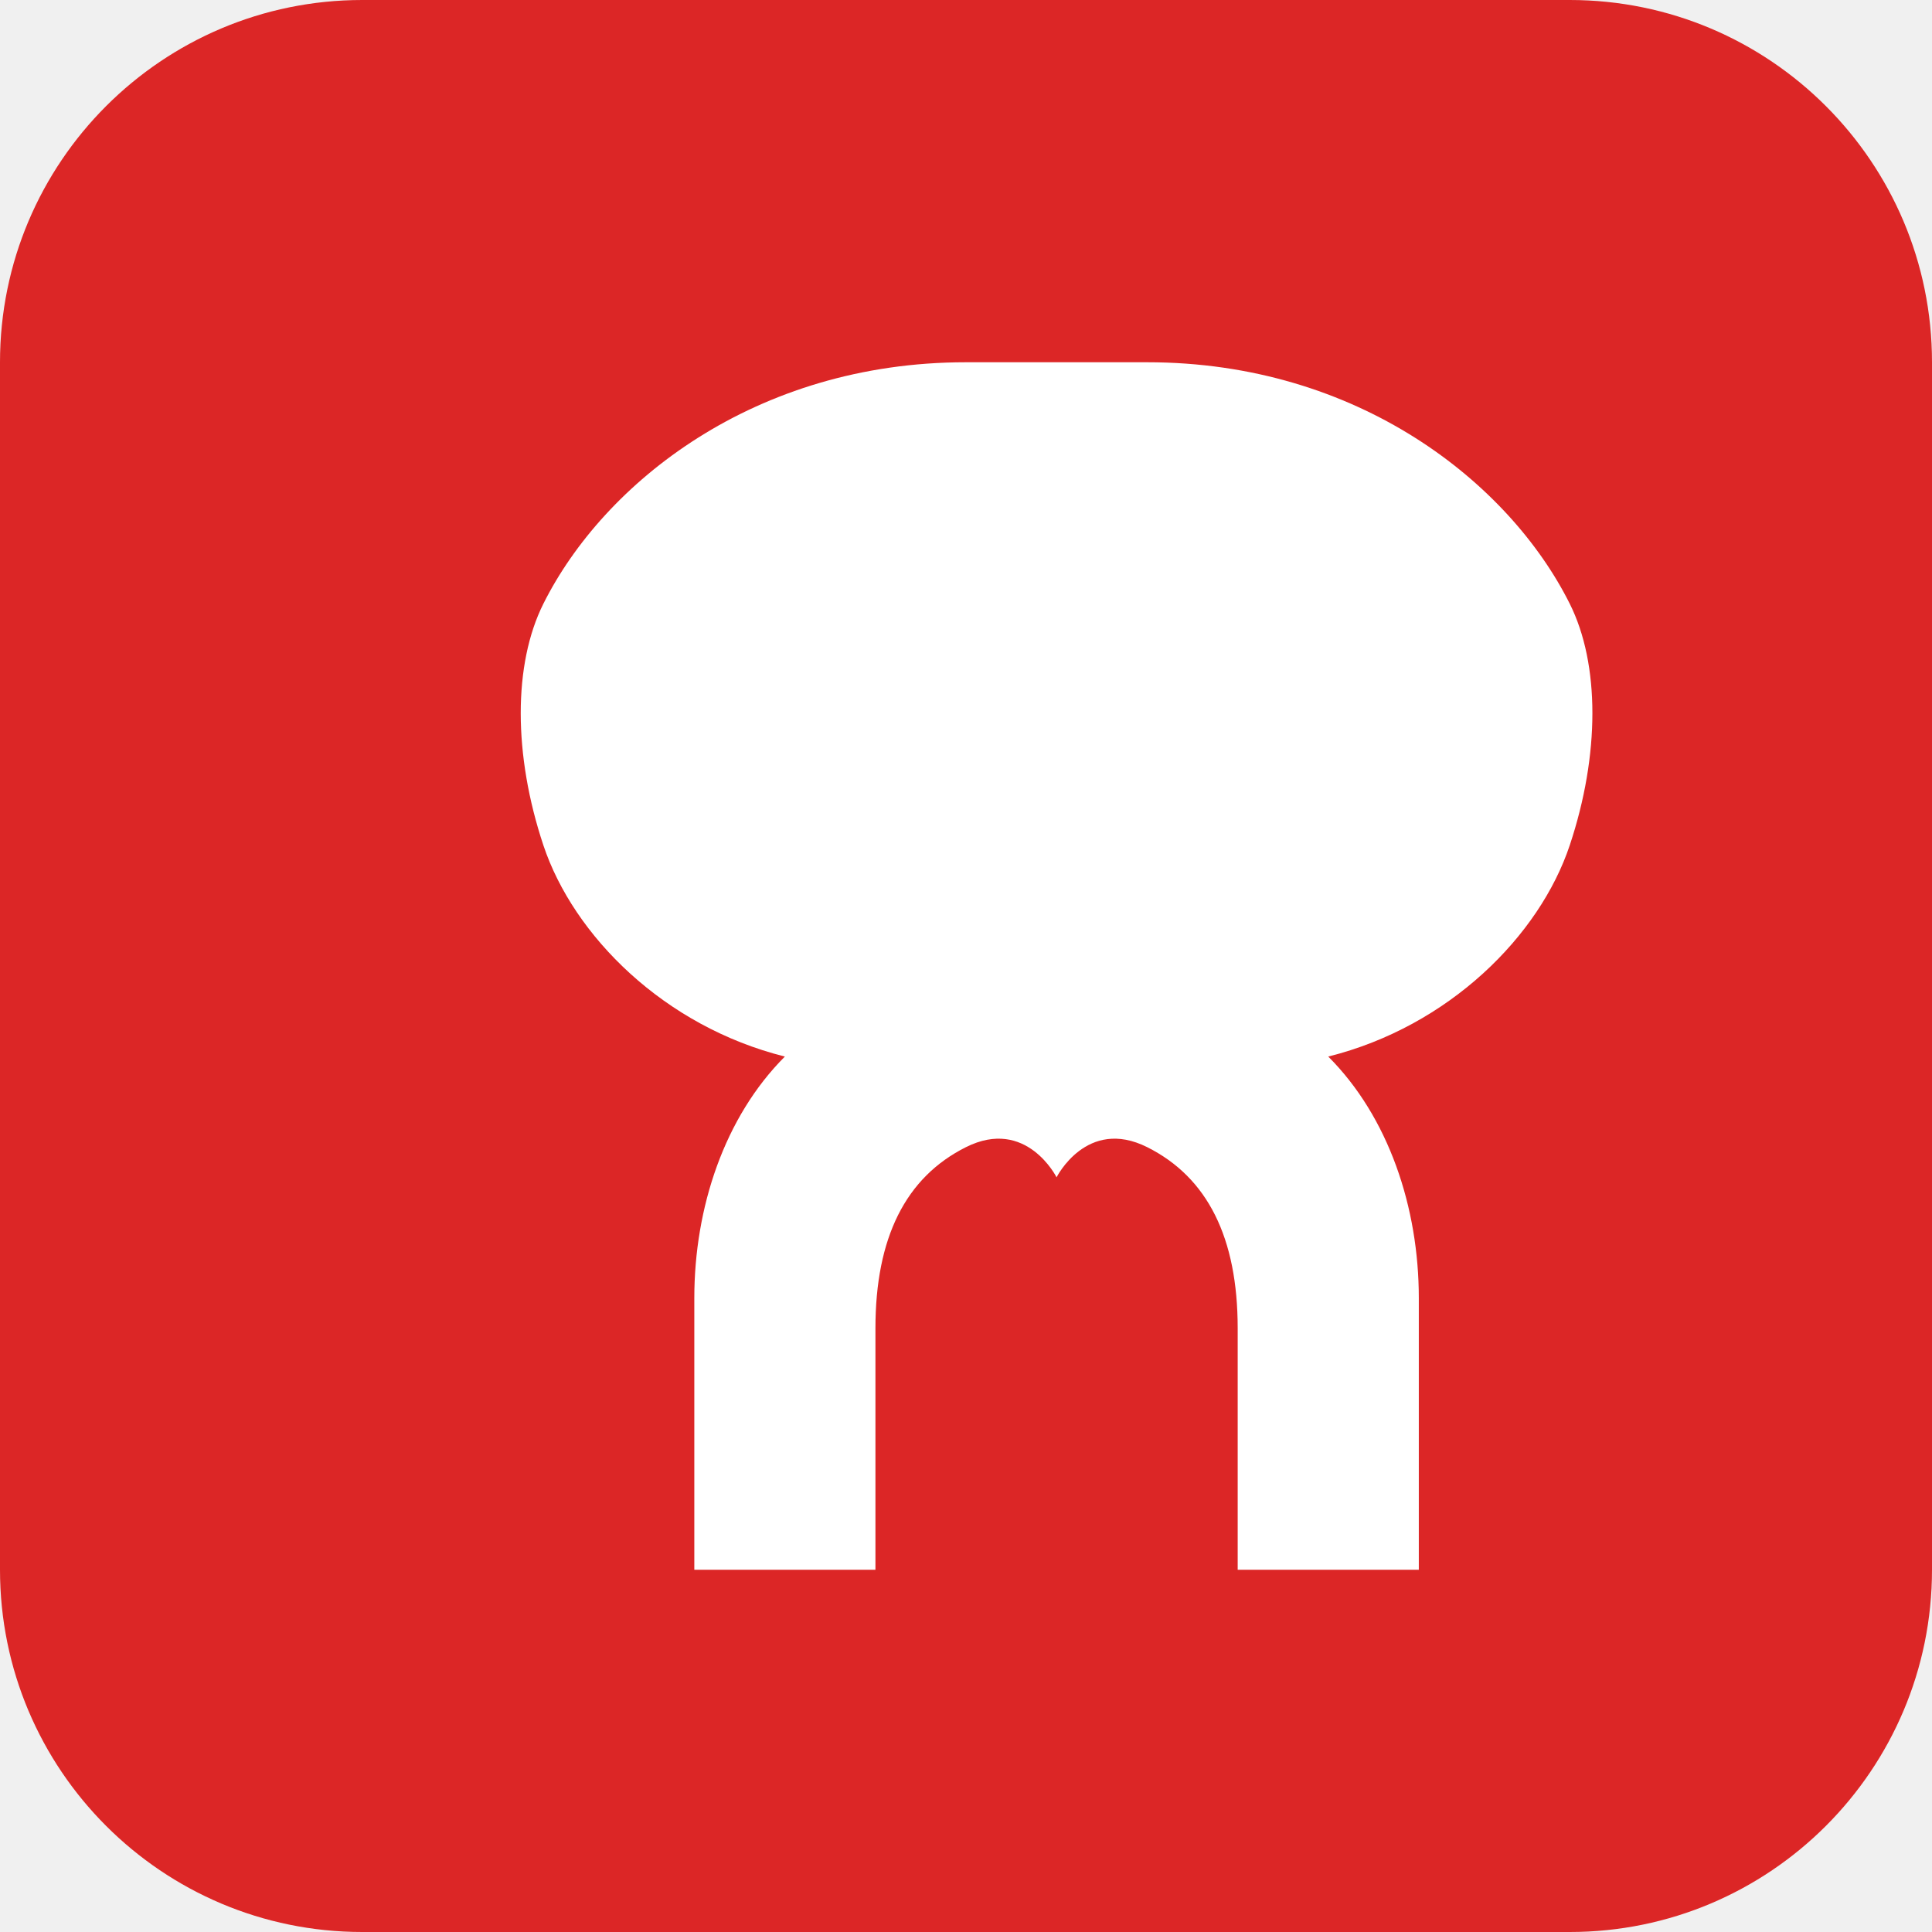
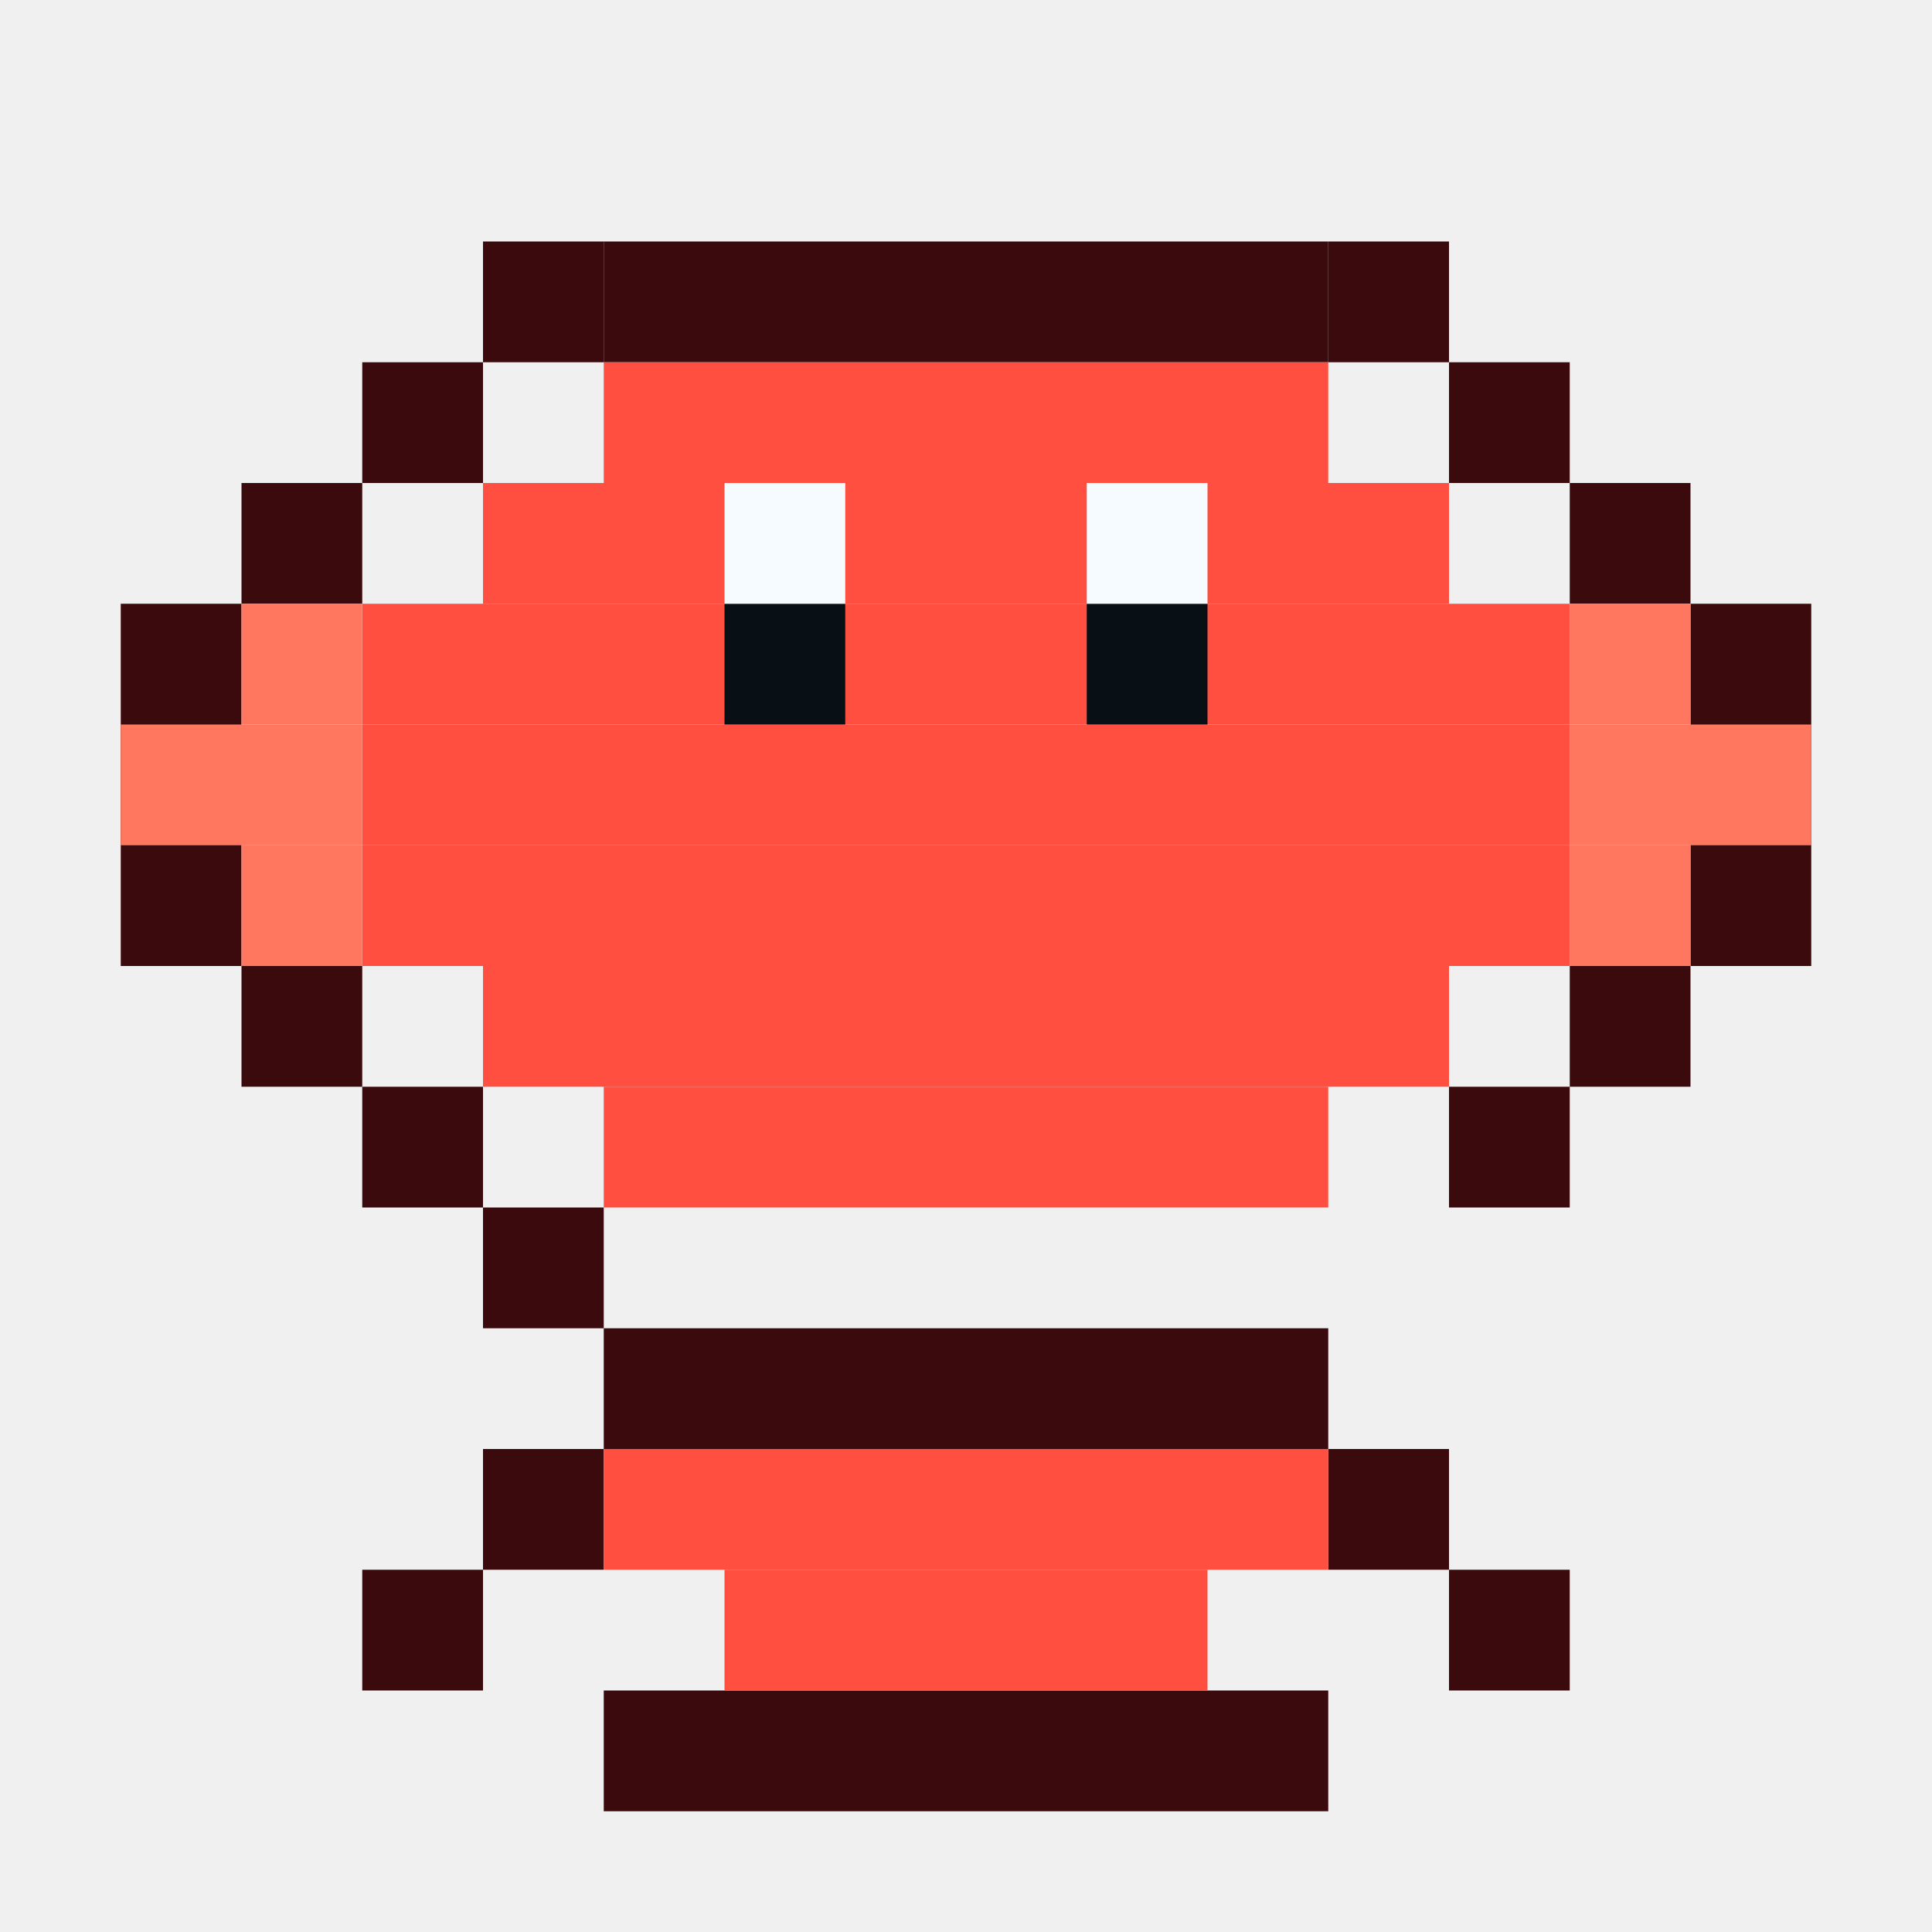
- <svg xmlns="http://www.w3.org/2000/svg" viewBox="0 0 32 32" fill="none" role="img">
-   <rect width="32" height="32" rx="6" fill="#DC2626" />
-   <g fill="#FFFFFF">
-     <path d="M16 6c-3.5 0-6 2-7 4-.5 1-.5 2.5 0 4 .5 1.5 2 3 4 3.5-1 1-1.5 2.5-1.5 4v4.5h3V22c0-1.5.5-2.5 1.5-3 1-.5 1.5.5 1.5.5s.5-1 1.5-.5c1 .5 1.5 1.5 1.5 3v4h3v-4.5c0-1.5-.5-3-1.5-4 2-.5 3.5-2 4-3.5.5-1.5.5-3 0-4-1-2-3.5-4-7-4z" />
-     <circle cx="13" cy="12" r="1.5" />
-     <circle cx="19" cy="12" r="1.5" />
+ <svg xmlns="http://www.w3.org/2000/svg" width="64" height="64" viewBox="0 0 16 16" role="img" aria-label="Pixel lobster">
+   <rect width="16" height="16" fill="none" />
+   <g fill="#3a0a0d">
+     <rect x="1" y="5" width="1" height="3" />
+     <rect x="2" y="4" width="1" height="1" />
+     <rect x="2" y="8" width="1" height="1" />
+     <rect x="3" y="3" width="1" height="1" />
+     <rect x="3" y="9" width="1" height="1" />
+     <rect x="4" y="2" width="1" height="1" />
+     <rect x="4" y="10" width="1" height="1" />
+     <rect x="5" y="2" width="6" height="1" />
+     <rect x="11" y="2" width="1" height="1" />
+     <rect x="12" y="3" width="1" height="1" />
+     <rect x="12" y="9" width="1" height="1" />
+     <rect x="13" y="4" width="1" height="1" />
+     <rect x="13" y="8" width="1" height="1" />
+     <rect x="14" y="5" width="1" height="3" />
+     <rect x="5" y="11" width="6" height="1" />
+     <rect x="4" y="12" width="1" height="1" />
+     <rect x="11" y="12" width="1" height="1" />
+     <rect x="3" y="13" width="1" height="1" />
+     <rect x="12" y="13" width="1" height="1" />
+     <rect x="5" y="14" width="6" height="1" />
+   </g>
+   <g fill="#ff4f40">
+     <rect x="5" y="3" width="6" height="1" />
+     <rect x="4" y="4" width="8" height="1" />
+     <rect x="3" y="5" width="10" height="1" />
+     <rect x="3" y="6" width="10" height="1" />
+     <rect x="3" y="7" width="10" height="1" />
+     <rect x="4" y="8" width="8" height="1" />
+     <rect x="5" y="9" width="6" height="1" />
+     <rect x="5" y="12" width="6" height="1" />
+     <rect x="6" y="13" width="4" height="1" />
+   </g>
+   <g fill="#ff775f">
+     <rect x="1" y="6" width="2" height="1" />
+     <rect x="2" y="5" width="1" height="1" />
+     <rect x="2" y="7" width="1" height="1" />
+     <rect x="13" y="6" width="2" height="1" />
+     <rect x="13" y="5" width="1" height="1" />
+     <rect x="13" y="7" width="1" height="1" />
+   </g>
+   <g fill="#081016">
+     <rect x="6" y="5" width="1" height="1" />
+     <rect x="9" y="5" width="1" height="1" />
+   </g>
+   <g fill="#f5fbff">
+     <rect x="6" y="4" width="1" height="1" />
+     <rect x="9" y="4" width="1" height="1" />
  </g>
</svg>
